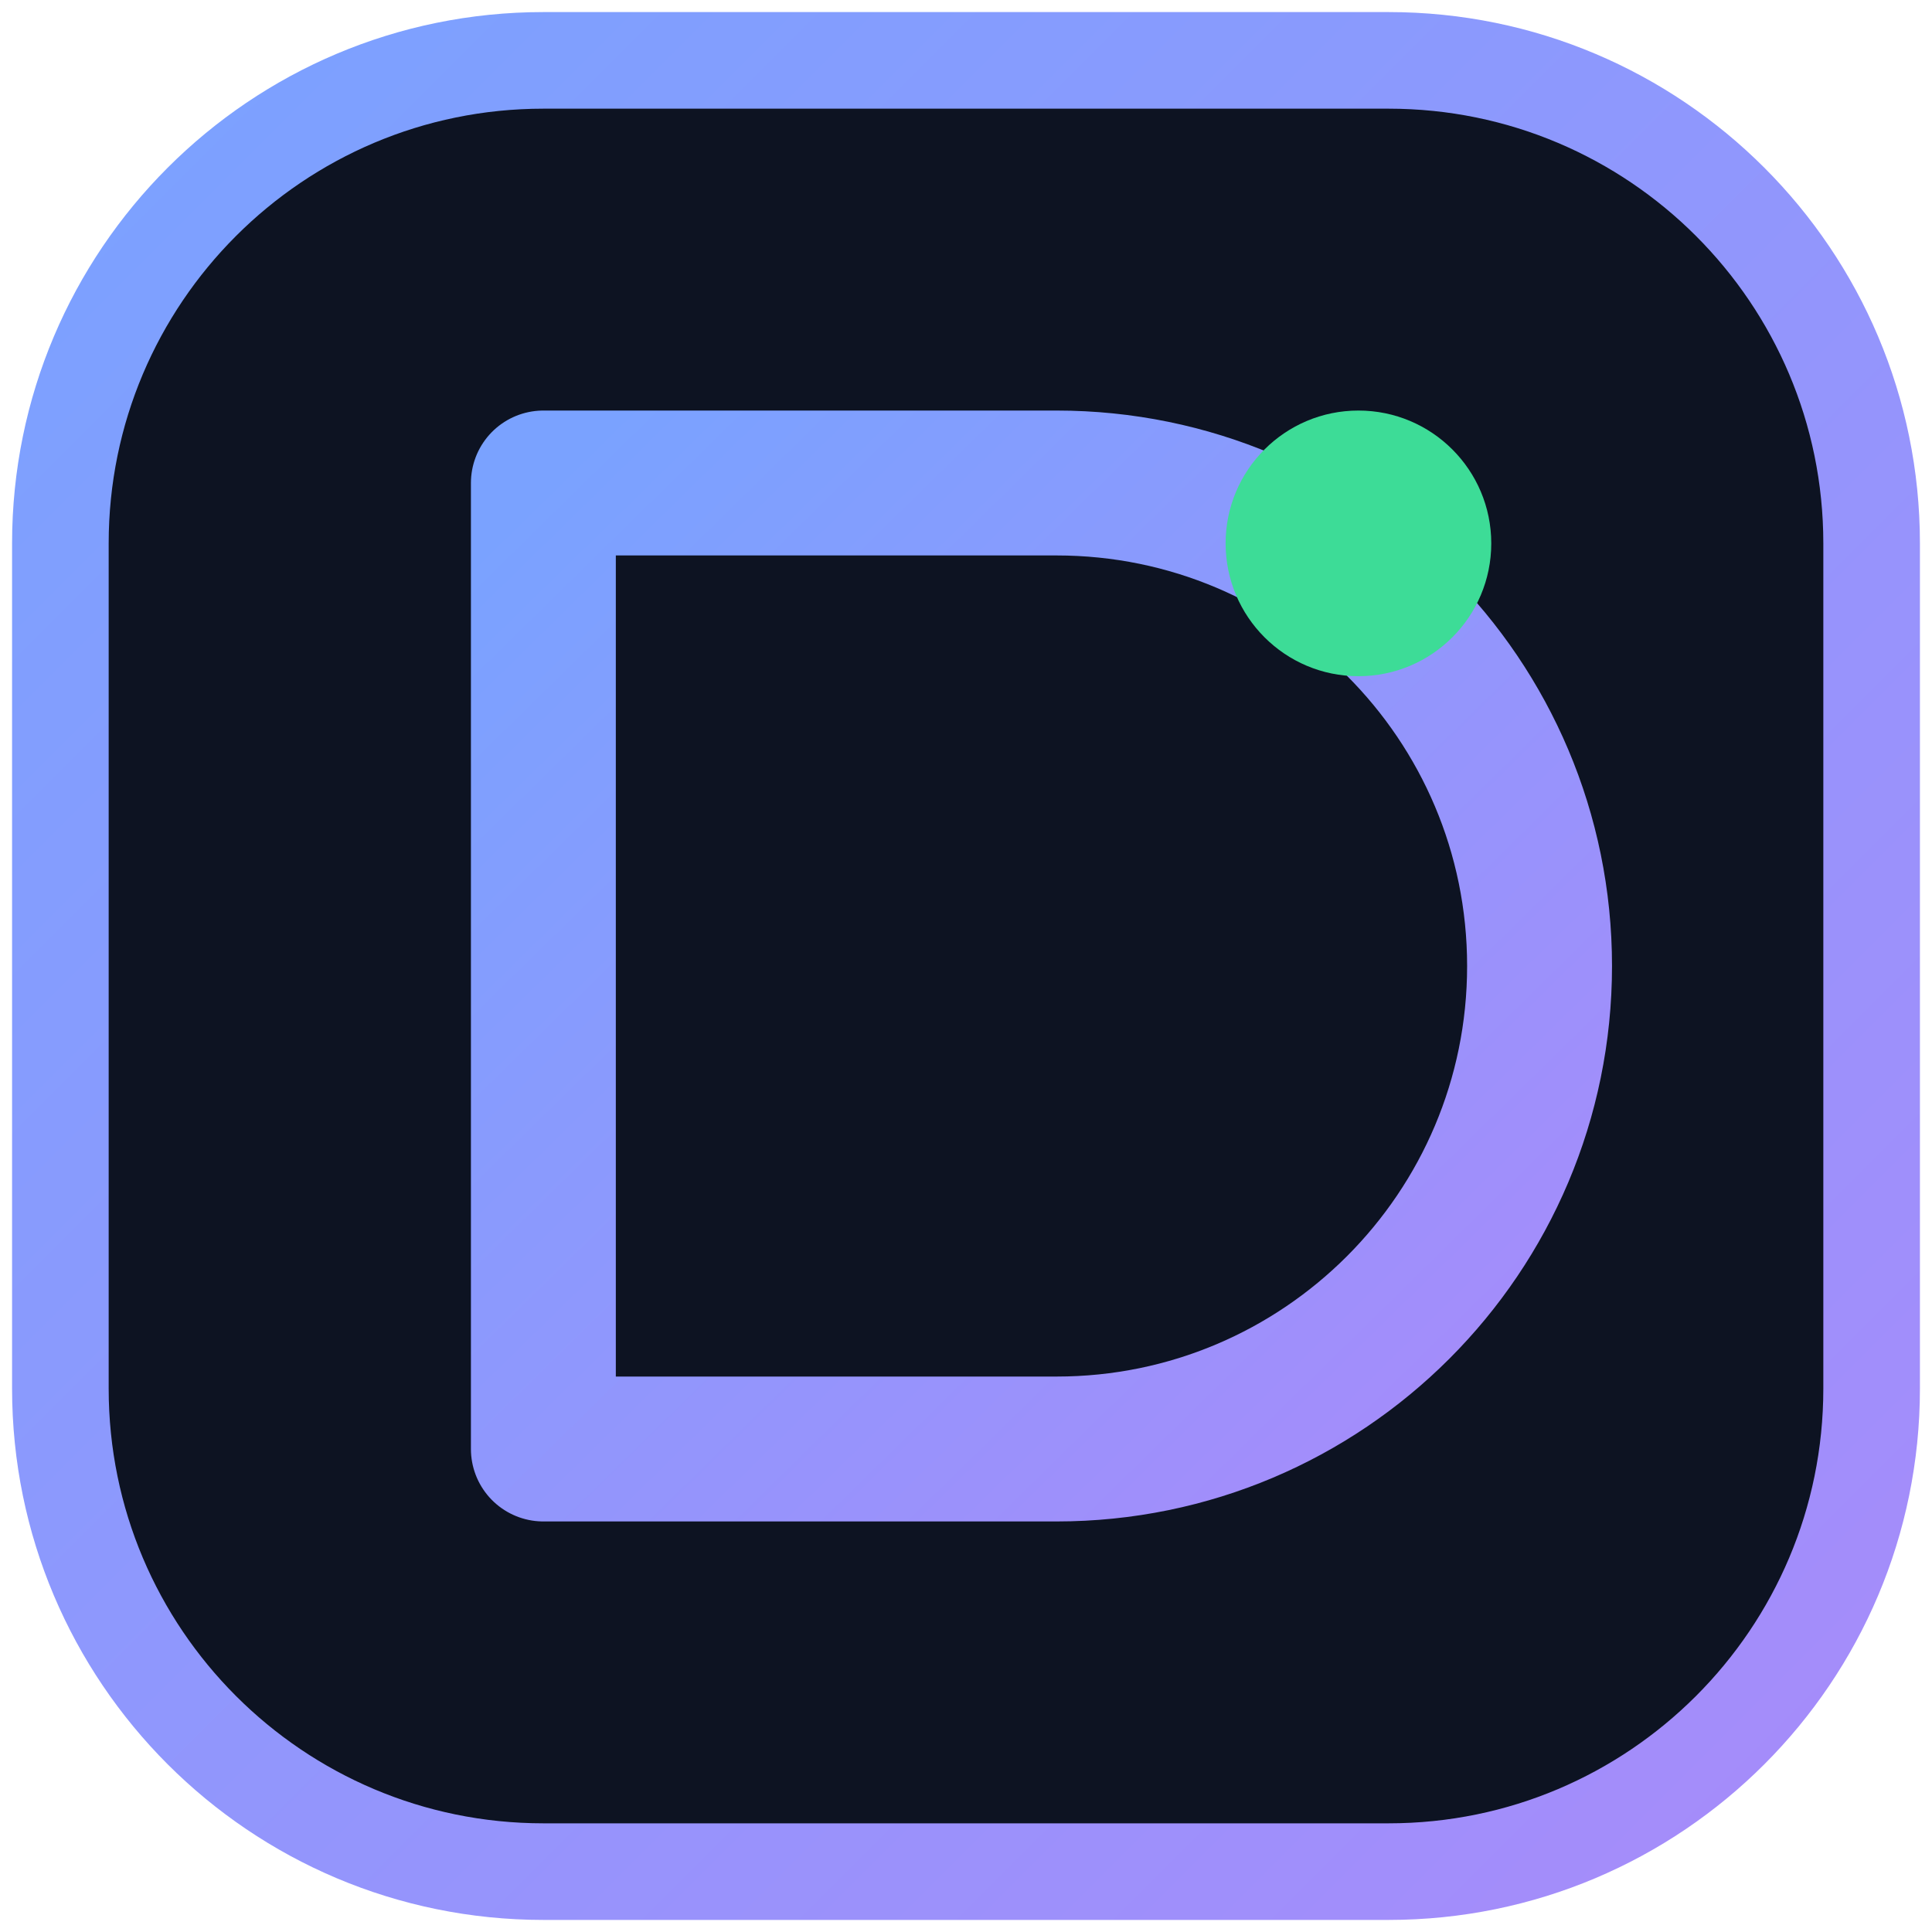
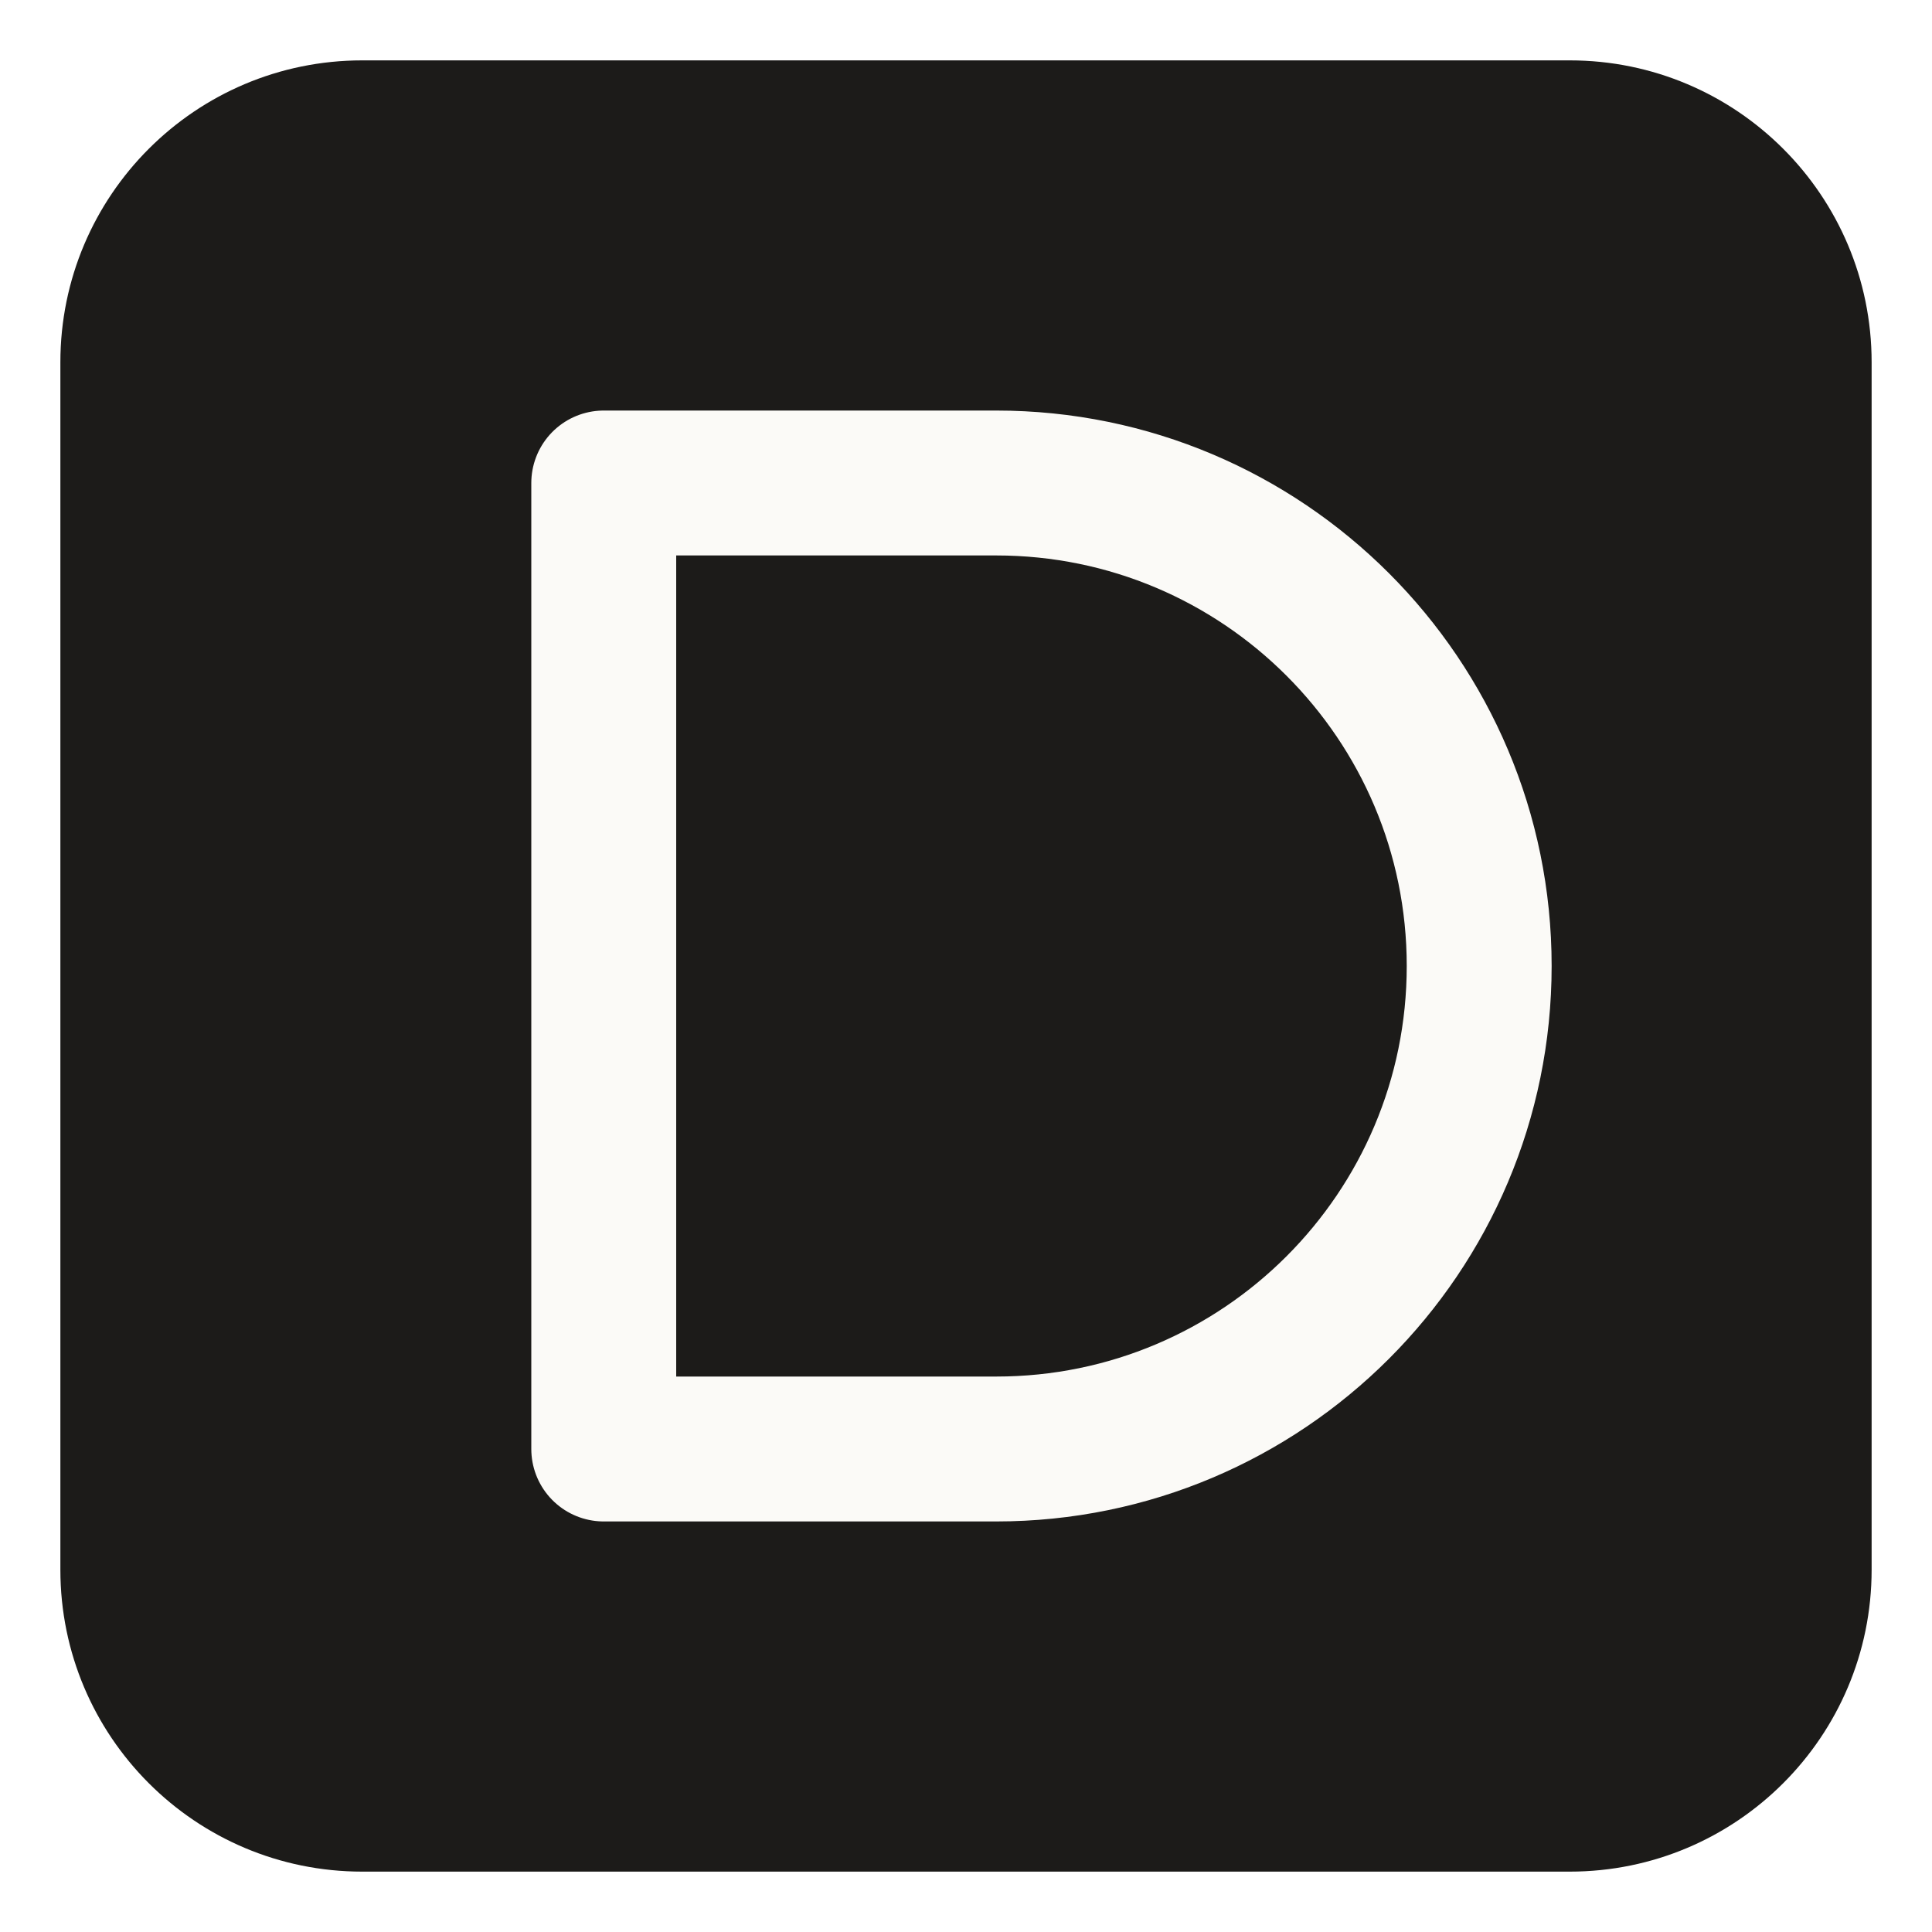
<svg xmlns="http://www.w3.org/2000/svg" viewBox="0 0 32 32">
-   <defs>
-     <linearGradient id="g" x1="0" y1="0" x2="1" y2="1">
-       <stop offset="0" stop-color="#7aa2ff" />
-       <stop offset="1" stop-color="#a78bfa" />
-     </linearGradient>
-   </defs>
-   <g id="mark">
-     <rect x="1" y="1" width="30" height="30" rx="8" fill="#0d1322" stroke="url(#g)" stroke-width="1.6" />
-     <path d="M9 8h8.5a7 7 0 0 1 0 16H9z" fill="none" stroke="url(#g)" stroke-width="2.4" stroke-linejoin="round" />
-     <circle cx="22.5" cy="9" r="2.2" fill="#3ddc97" />
-   </g>
+   <rect x="1" y="1" width="30" height="30" rx="5" fill="#1C1B19" />
+   <path d="M10 8h6.5a8 8 0 0 1 0 16H10z" fill="none" stroke="#FBFAF7" stroke-width="2.4" stroke-linejoin="round" />
</svg>
